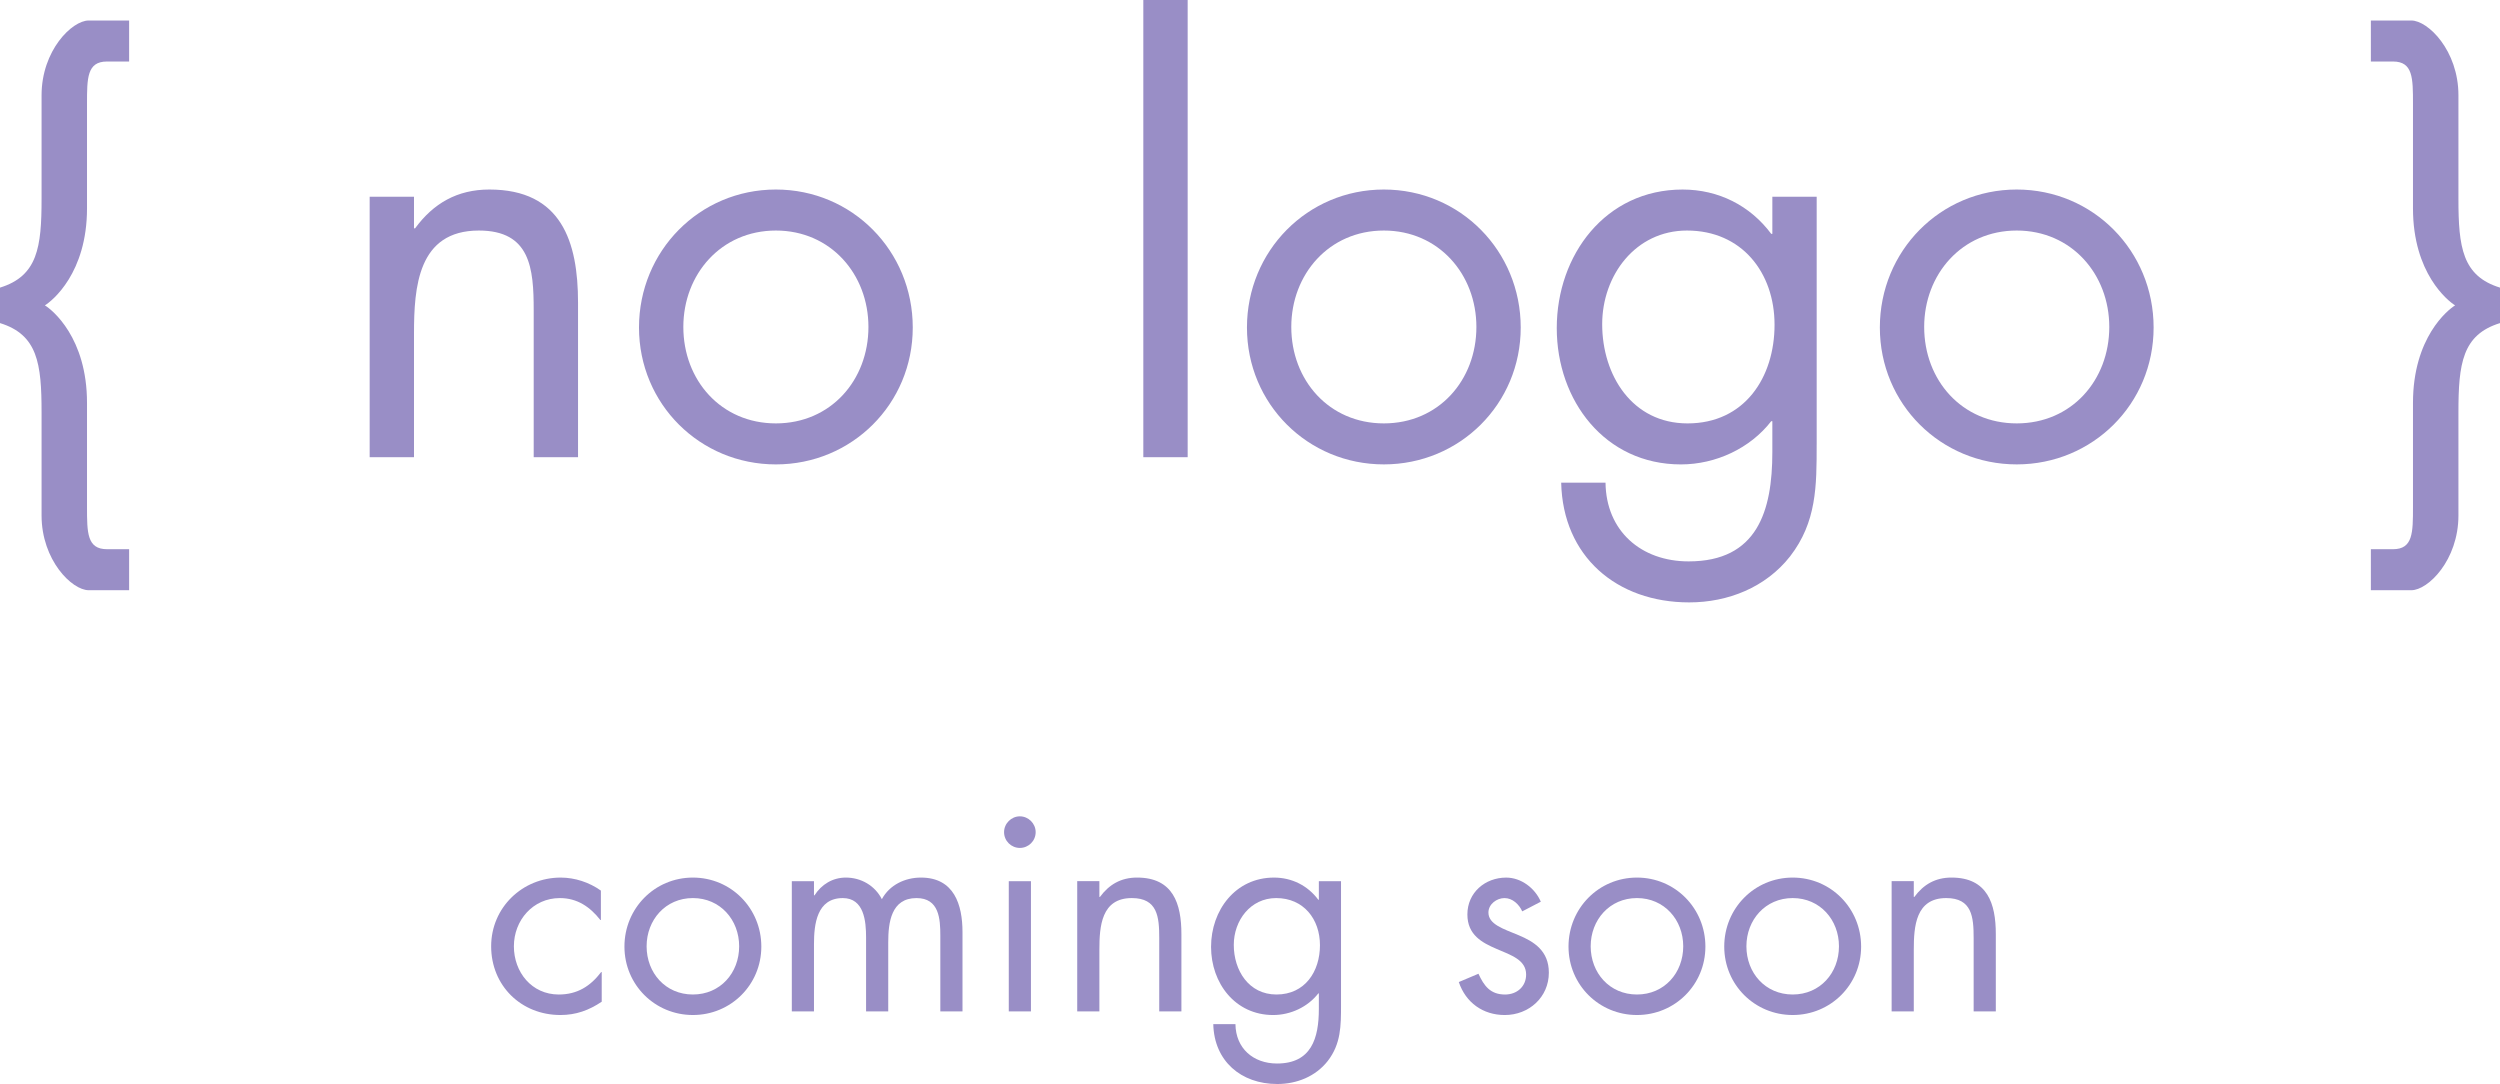
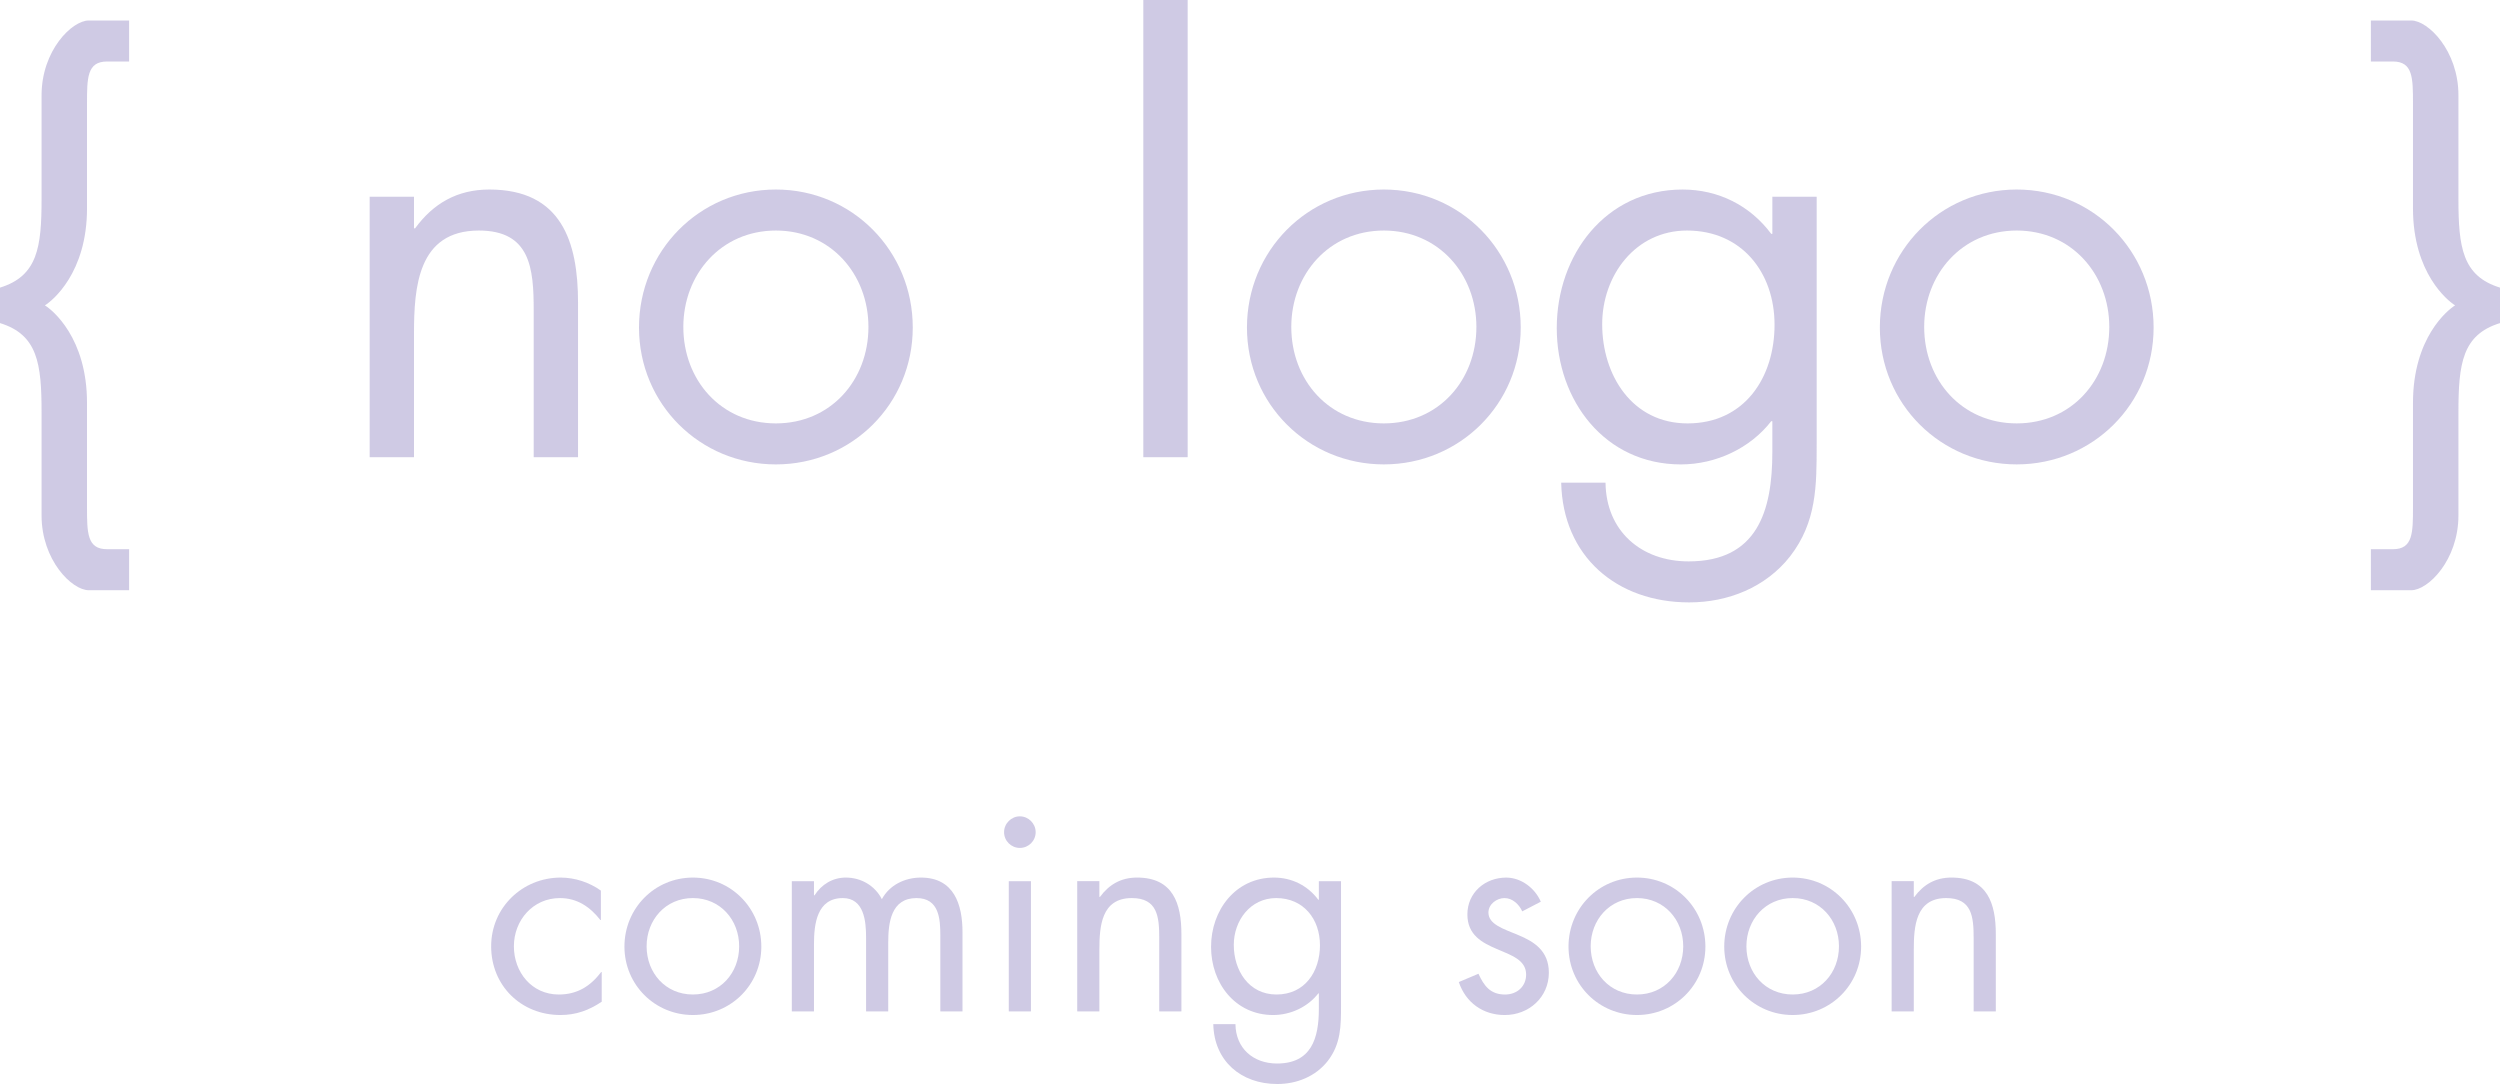
- <svg xmlns="http://www.w3.org/2000/svg" version="1.0" width="270.658" height="117.357" fill="#998ec6" viewBox="0 0 270.658 117.357" id="Layer_1" xml:space="preserve">
+ <svg xmlns="http://www.w3.org/2000/svg" version="1.0" width="270.658" height="117.357" fill="#998ec677" viewBox="0 0 270.658 117.357" id="Layer_1" xml:space="preserve">
  <defs id="defs275" />
  <g id="g236">
    <path d="M 0,31.139 C 4.08,29.879 4.5,26.759 4.5,21.539 L 4.5,10.32 C 4.5,5.46 7.8,2.22 9.6,2.22 L 13.979,2.22 L 13.979,6.66 L 11.58,6.66 C 9.42,6.66 9.42,8.46 9.42,11.22 L 9.42,22.559 C 9.42,29.579 5.64,32.579 4.86,33.059 C 5.64,33.539 9.42,36.539 9.42,43.619 L 9.42,54.899 C 9.42,57.659 9.42,59.458 11.58,59.458 L 13.979,59.458 L 13.979,63.898 L 9.6,63.898 C 7.8,63.898 4.5,60.659 4.5,55.798 L 4.5,44.638 C 4.5,39.358 4.08,36.239 0,34.978 L 0,31.139 z" id="path238" />
    <path d="M 44.82,24.719 L 44.94,24.719 C 46.92,22.019 49.5,20.519 52.98,20.519 C 60.78,20.519 62.58,26.159 62.58,32.759 L 62.58,49.498 L 57.78,49.498 L 57.78,33.599 C 57.78,29.039 57.42,24.959 51.841,24.959 C 45.241,24.959 44.821,31.079 44.821,36.119 L 44.821,49.498 L 40.021,49.498 L 40.021,21.299 L 44.821,21.299 L 44.821,24.719 L 44.82,24.719 z" id="path240" />
    <path d="M 69.18,35.458 C 69.18,27.178 75.72,20.519 83.999,20.519 C 92.278,20.519 98.818,27.179 98.818,35.458 C 98.818,43.737 92.219,50.278 84,50.278 C 75.781,50.278 69.18,43.738 69.18,35.458 z M 73.98,35.398 C 73.98,41.158 78.06,45.838 84,45.838 C 89.939,45.838 94.02,41.158 94.02,35.398 C 94.02,29.698 89.94,24.959 84,24.959 C 78.06,24.959 73.98,29.699 73.98,35.398 z" id="path242" />
    <path d="M 128.58,49.498 L 123.78,49.498 L 123.78,0 L 128.58,0 L 128.58,49.498 z" id="path244" />
    <path d="M 135,35.458 C 135,27.178 141.539,20.519 149.819,20.519 C 158.099,20.519 164.638,27.179 164.638,35.458 C 164.638,43.737 158.038,50.277 149.819,50.277 C 141.6,50.277 135,43.738 135,35.458 z M 139.799,35.398 C 139.799,41.158 143.878,45.838 149.819,45.838 C 155.758,45.838 159.839,41.158 159.839,35.398 C 159.839,29.698 155.759,24.959 149.819,24.959 C 143.878,24.959 139.799,29.699 139.799,35.398 z" id="path246" />
    <path d="M 196.678,48.118 C 196.678,52.618 196.678,56.517 193.798,60.238 C 191.157,63.597 187.078,65.217 182.878,65.217 C 175.019,65.217 169.198,60.238 169.019,52.258 L 173.819,52.258 C 173.879,57.478 177.659,60.778 182.818,60.778 C 190.258,60.778 191.879,55.319 191.879,48.959 L 191.879,45.599 L 191.759,45.599 C 189.479,48.539 185.759,50.279 181.979,50.279 C 173.76,50.279 168.54,43.38 168.54,35.52 C 168.54,27.601 173.82,20.52 182.16,20.52 C 186.059,20.52 189.479,22.26 191.76,25.32 L 191.88,25.32 L 191.88,21.3 L 196.68,21.3 L 196.68,48.118 L 196.678,48.118 z M 173.458,35.099 C 173.458,40.619 176.698,45.839 182.698,45.839 C 188.878,45.839 192.118,40.859 192.118,35.159 C 192.118,29.519 188.577,24.959 182.638,24.959 C 177.058,24.959 173.458,29.819 173.458,35.099 z" id="path248" />
    <path d="M 203.519,35.458 C 203.519,27.178 210.058,20.519 218.337,20.519 C 226.617,20.519 233.157,27.179 233.157,35.458 C 233.157,43.737 226.557,50.277 218.337,50.277 C 210.119,50.278 203.519,43.738 203.519,35.458 z M 208.318,35.398 C 208.318,41.158 212.398,45.838 218.338,45.838 C 224.278,45.838 228.358,41.158 228.358,35.398 C 228.358,29.698 224.279,24.959 218.338,24.959 C 212.398,24.959 208.318,29.699 208.318,35.398 z" id="path250" />
    <path d="M 270.658,34.979 C 266.578,36.239 266.158,39.359 266.158,44.639 L 266.158,55.799 C 266.158,60.659 262.858,63.899 261.058,63.899 L 256.678,63.899 L 256.678,59.459 L 259.077,59.459 C 261.237,59.459 261.237,57.66 261.237,54.9 L 261.237,43.62 C 261.237,36.54 265.016,33.54 265.798,33.06 C 265.017,32.58 261.237,29.581 261.237,22.56 L 261.237,11.22 C 261.237,8.46 261.237,6.66 259.077,6.66 L 256.678,6.66 L 256.678,2.22 L 261.058,2.22 C 262.858,2.22 266.158,5.46 266.158,10.32 L 266.158,21.539 C 266.158,26.759 266.578,29.879 270.658,31.139 L 270.658,34.979 z" id="path252" />
    <path d="M 65.054,99.599 L 64.994,99.599 C 63.884,98.189 62.504,97.229 60.614,97.229 C 57.704,97.229 55.635,99.629 55.635,102.449 C 55.635,105.239 57.555,107.669 60.494,107.669 C 62.504,107.669 63.914,106.769 65.084,105.239 L 65.144,105.239 L 65.144,108.449 C 63.764,109.379 62.354,109.889 60.674,109.889 C 56.414,109.889 53.174,106.708 53.174,102.449 C 53.174,98.249 56.564,95.01 60.704,95.01 C 62.234,95.01 63.794,95.52 65.054,96.419 L 65.054,99.599 z" id="path254" />
    <path d="M 67.604,102.479 C 67.604,98.338 70.874,95.009 75.014,95.009 C 79.154,95.009 82.424,98.338 82.424,102.479 C 82.424,106.619 79.124,109.889 75.014,109.889 C 70.904,109.889 67.604,106.618 67.604,102.479 z M 70.004,102.448 C 70.004,105.328 72.044,107.668 75.014,107.668 C 77.984,107.668 80.024,105.328 80.024,102.448 C 80.024,99.598 77.984,97.228 75.014,97.228 C 72.044,97.228 70.004,99.599 70.004,102.448 z" id="path256" />
    <path d="M 88.124,96.929 L 88.184,96.929 C 88.934,95.759 90.134,95.009 91.574,95.009 C 93.224,95.009 94.724,95.879 95.473,97.349 C 96.313,95.789 97.993,95.009 99.703,95.009 C 103.303,95.009 104.203,97.949 104.203,100.918 L 104.203,109.498 L 101.803,109.498 L 101.803,101.309 C 101.803,99.479 101.683,97.229 99.223,97.229 C 96.463,97.229 96.163,99.899 96.163,102.029 L 96.163,109.499 L 93.764,109.499 L 93.764,101.489 C 93.764,99.749 93.554,97.229 91.244,97.229 C 88.424,97.229 88.124,100.079 88.124,102.209 L 88.124,109.498 L 85.724,109.498 L 85.724,95.398 L 88.124,95.398 L 88.124,96.929 z" id="path258" />
    <path d="M 112.124,90.089 C 112.124,91.049 111.344,91.799 110.414,91.799 C 109.484,91.799 108.704,91.049 108.704,90.089 C 108.704,89.158 109.484,88.379 110.414,88.379 C 111.344,88.379 112.124,89.158 112.124,90.089 z M 111.614,109.498 L 109.214,109.498 L 109.214,95.398 L 111.614,95.398 L 111.614,109.498 z" id="path260" />
    <path d="M 119.023,97.108 L 119.083,97.108 C 120.073,95.758 121.363,95.008 123.103,95.008 C 127.003,95.008 127.903,97.827 127.903,101.128 L 127.903,109.497 L 125.503,109.497 L 125.503,101.548 C 125.503,99.268 125.323,97.228 122.533,97.228 C 119.233,97.228 119.023,100.289 119.023,102.808 L 119.023,109.497 L 116.623,109.497 L 116.623,95.397 L 119.023,95.397 L 119.023,97.108 L 119.023,97.108 z" id="path262" />
    <path d="M 145.183,108.809 C 145.183,111.059 145.183,113.008 143.744,114.868 C 142.424,116.549 140.384,117.358 138.283,117.358 C 134.354,117.358 131.444,114.868 131.354,110.879 L 133.754,110.879 C 133.784,113.489 135.674,115.139 138.254,115.139 C 141.974,115.139 142.783,112.41 142.783,109.23 L 142.783,107.55 L 142.723,107.55 C 141.583,109.019 139.723,109.89 137.833,109.89 C 133.723,109.89 131.113,106.439 131.113,102.509 C 131.113,98.55 133.753,95.01 137.923,95.01 C 139.872,95.01 141.583,95.88 142.723,97.409 L 142.783,97.409 L 142.783,95.399 L 145.183,95.399 L 145.183,108.809 L 145.183,108.809 z M 133.573,102.299 C 133.573,105.059 135.193,107.668 138.193,107.668 C 141.283,107.668 142.903,105.178 142.903,102.328 C 142.903,99.508 141.133,97.228 138.164,97.228 C 135.374,97.229 133.573,99.658 133.573,102.299 z" id="path264" />
    <path d="M 164.802,98.668 C 164.472,97.918 163.752,97.229 162.882,97.229 C 162.042,97.229 161.142,97.889 161.142,98.79 C 161.142,100.079 162.763,100.56 164.413,101.249 C 166.062,101.939 167.683,102.929 167.683,105.3 C 167.683,107.97 165.524,109.89 162.913,109.89 C 160.543,109.89 158.684,108.539 157.934,106.32 L 160.063,105.42 C 160.664,106.74 161.354,107.67 162.944,107.67 C 164.233,107.67 165.223,106.801 165.223,105.51 C 165.223,102.361 158.864,103.441 158.864,99 C 158.864,96.631 160.784,95.011 163.063,95.011 C 164.684,95.011 166.183,96.151 166.813,97.621 L 164.802,98.668 z" id="path266" />
    <path d="M 169.812,102.479 C 169.812,98.338 173.083,95.009 177.222,95.009 C 181.361,95.009 184.632,98.338 184.632,102.479 C 184.632,106.619 181.331,109.889 177.222,109.889 C 173.113,109.889 169.812,106.618 169.812,102.479 z M 172.212,102.448 C 172.212,105.328 174.252,107.668 177.222,107.668 C 180.192,107.668 182.232,105.328 182.232,102.448 C 182.232,99.598 180.192,97.228 177.222,97.228 C 174.252,97.228 172.212,99.599 172.212,102.448 z" id="path268" />
    <path d="M 186.672,102.479 C 186.672,98.338 189.943,95.009 194.081,95.009 C 198.222,95.009 201.491,98.338 201.491,102.479 C 201.491,106.619 198.191,109.889 194.081,109.889 C 189.972,109.889 186.672,106.618 186.672,102.479 z M 189.072,102.448 C 189.072,105.328 191.113,107.668 194.082,107.668 C 197.053,107.668 199.092,105.328 199.092,102.448 C 199.092,99.598 197.053,97.228 194.082,97.228 C 191.113,97.229 189.072,99.599 189.072,102.448 z" id="path270" />
    <path d="M 207.192,97.108 L 207.252,97.108 C 208.242,95.758 209.532,95.008 211.273,95.008 C 215.172,95.008 216.073,97.827 216.073,101.128 L 216.073,109.497 L 213.673,109.497 L 213.673,101.548 C 213.673,99.268 213.493,97.228 210.703,97.228 C 207.403,97.228 207.193,100.289 207.193,102.808 L 207.193,109.497 L 204.794,109.497 L 204.794,95.397 L 207.193,95.397 L 207.193,97.108 L 207.192,97.108 z" id="path272" />
  </g>
</svg>
